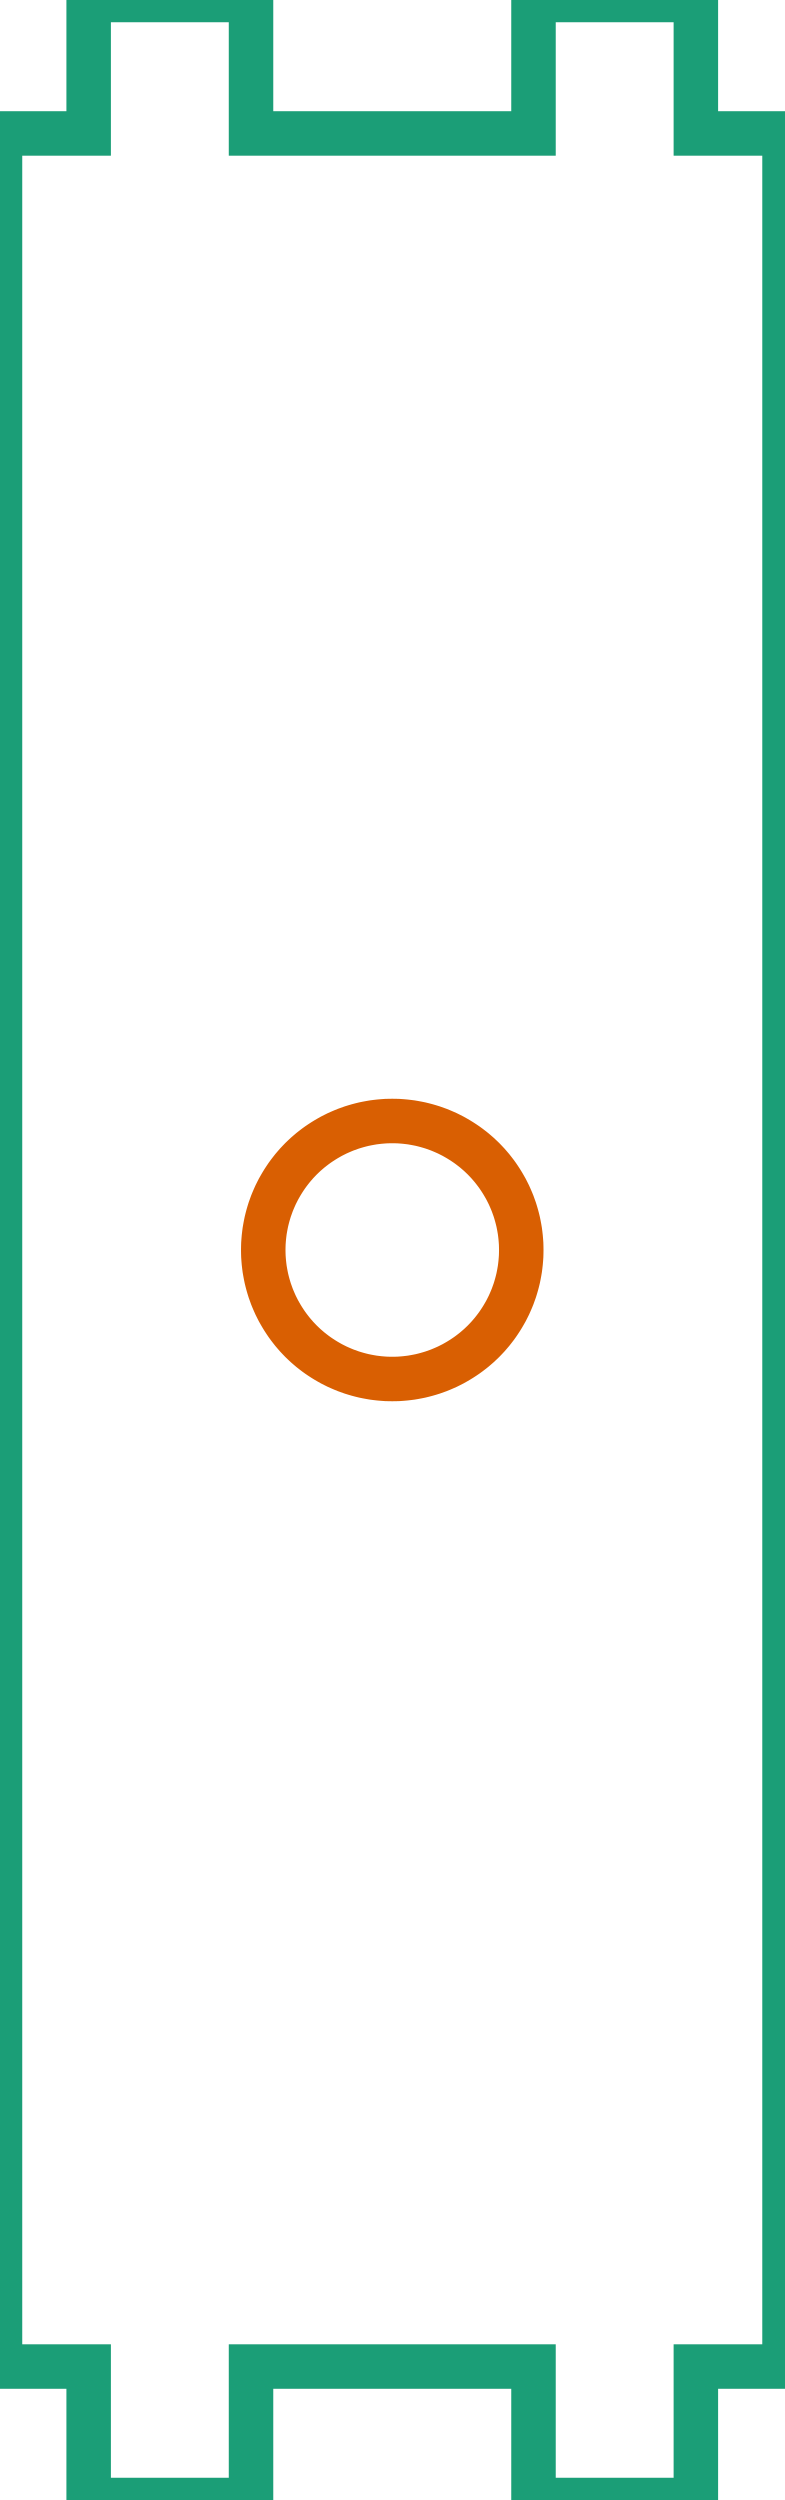
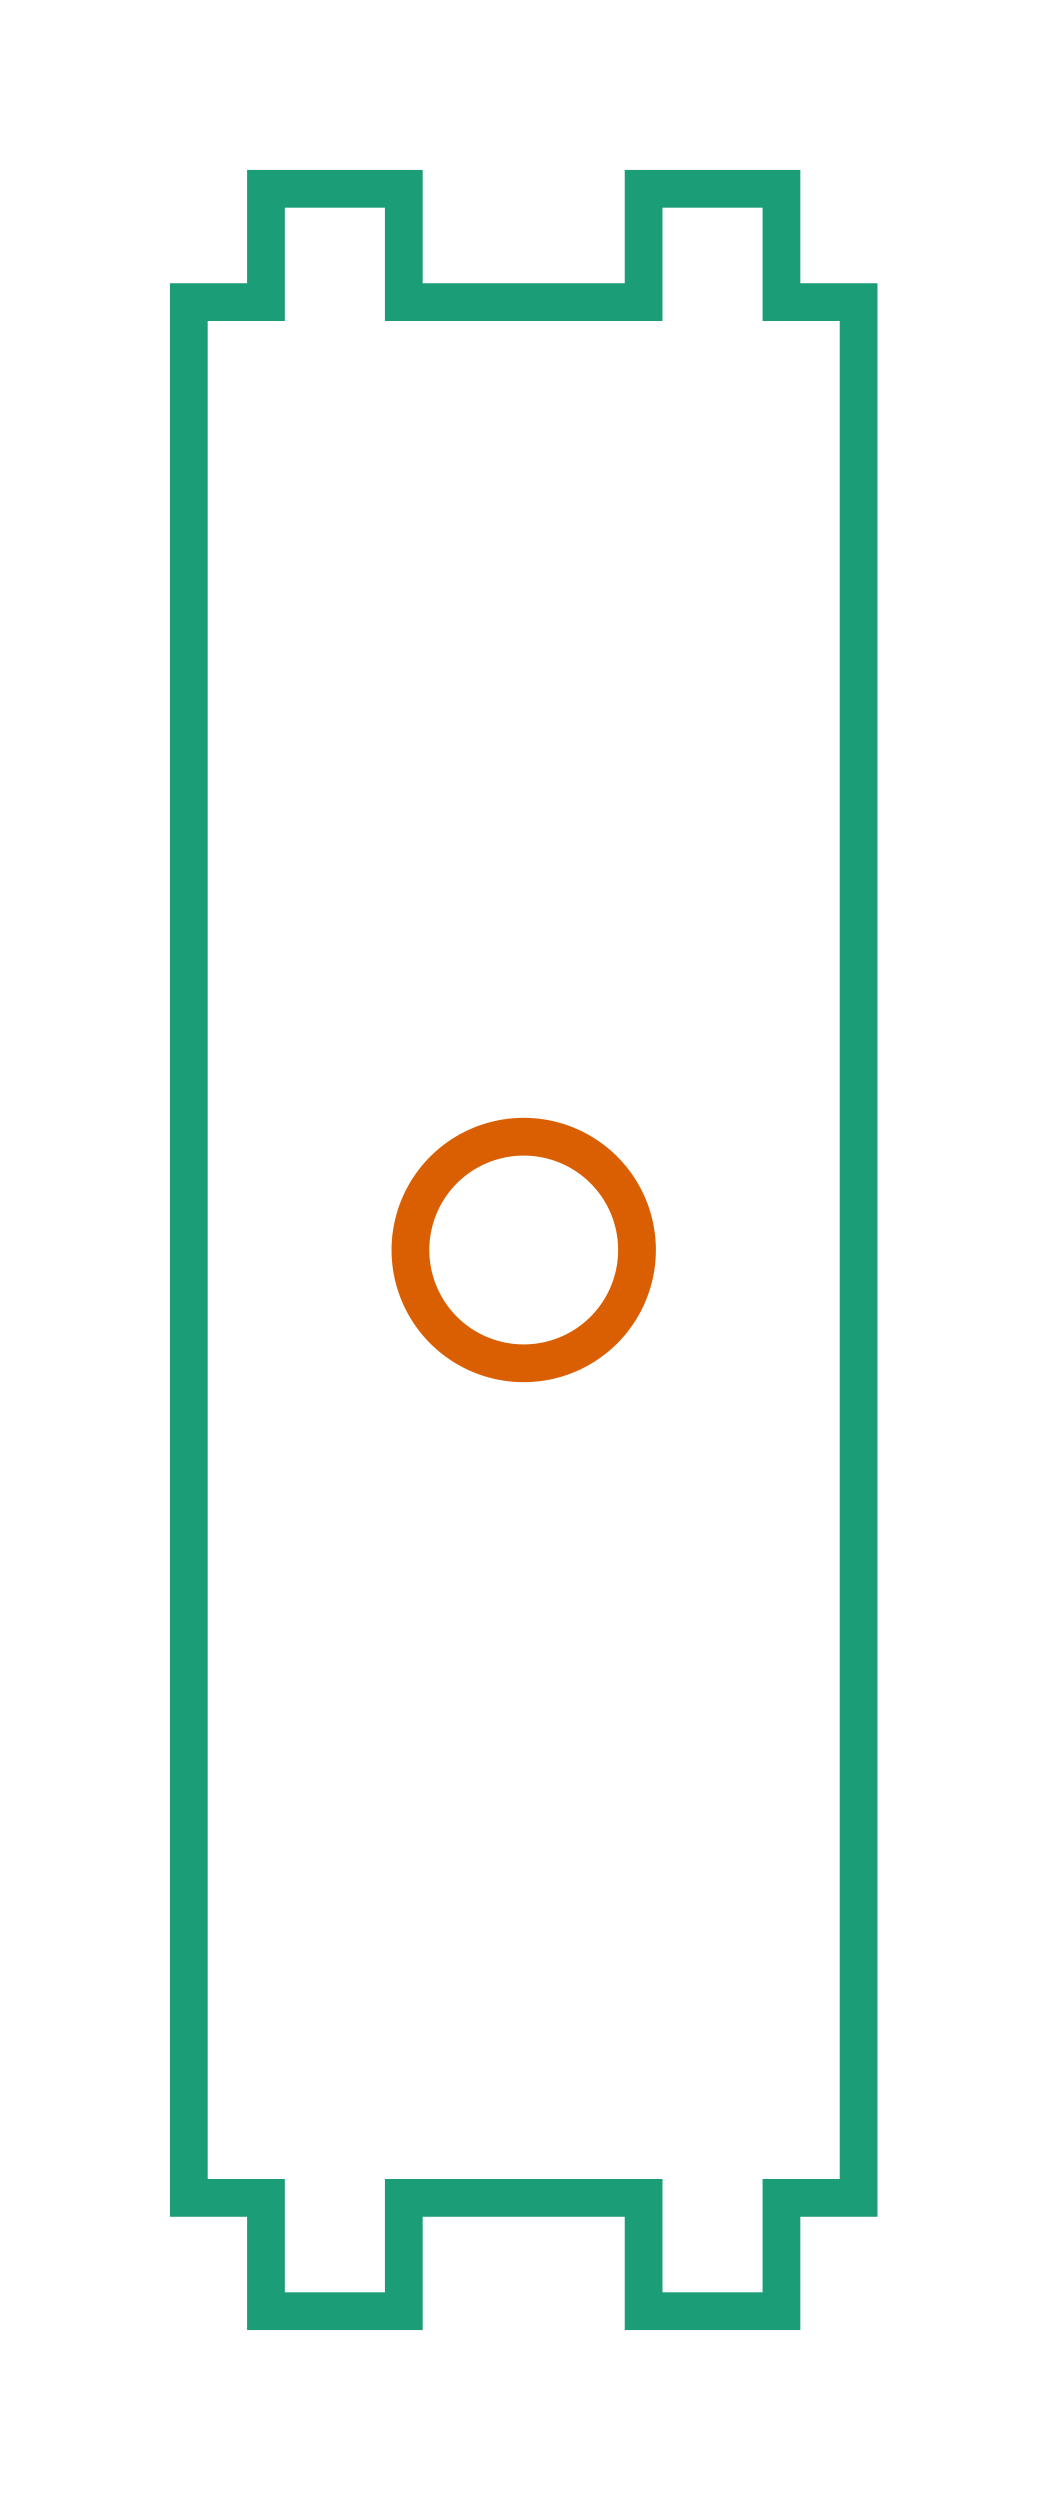
- <svg xmlns="http://www.w3.org/2000/svg" baseProfile="full" height="56.2mm" version="1.1" viewBox="-5.818,3.0,17.636,56.2" width="17.636mm">
+ <svg xmlns="http://www.w3.org/2000/svg" baseProfile="full" height="66.2mm" version="1.1" viewBox="-2.0,-30.1,27.736,66.2" width="27.736mm">
  <defs />
-   <g transform="translate(3, 31.1)">
-     <path d="M 8.818 25.1 L 8.818 -25.1  L 6.825 -25.1  L 6.825 -28.1  L 3.175 -28.1  L 3.175 -25.1  L -3.175 -25.1  L -3.175 -28.1  L -6.825 -28.1  L -6.825 -25.1  L -8.818 -25.1  L -8.818 25.1  L -6.825 25.1  L -6.825 28.1  L -3.175 28.1  L -3.175 25.1  L 3.175 25.1  L 3.175 28.1  L 6.825 28.1  L 6.825 25.1  z" fill="none" stroke="rgb(27, 158, 119)" />
-     <path d="M -0.071 2.899 L -0.142 2.897  L -0.213 2.892  L -0.284 2.886  L -0.355 2.878  L -0.426 2.869  L -0.496 2.857  L -0.566 2.844  L -0.635 2.83  L -0.705 2.813  L -0.773 2.795  L -0.842 2.775  L -0.91 2.754  L -0.977 2.73  L -1.044 2.706  L -1.11 2.679  L -1.175 2.651  L -1.24 2.622  L -1.304 2.59  L -1.367 2.558  L -1.429 2.523  L -1.491 2.487  L -1.551 2.45  L -1.611 2.411  L -1.67 2.371  L -1.728 2.329  L -1.784 2.286  L -1.84 2.242  L -1.894 2.196  L -1.948 2.149  L -2 2.1  L -2.051 2.051  L -2.1 2  L -2.149 1.948  L -2.196 1.894  L -2.242 1.84  L -2.286 1.784  L -2.329 1.728  L -2.371 1.67  L -2.411 1.611  L -2.45 1.551  L -2.487 1.491  L -2.523 1.429  L -2.558 1.367  L -2.59 1.304  L -2.622 1.24  L -2.651 1.175  L -2.679 1.11  L -2.706 1.044  L -2.73 0.977  L -2.754 0.91  L -2.775 0.842  L -2.795 0.773  L -2.813 0.705  L -2.83 0.635  L -2.844 0.566  L -2.857 0.496  L -2.869 0.426  L -2.878 0.355  L -2.886 0.284  L -2.892 0.213  L -2.897 0.142  L -2.899 0.071  L -2.9 -2.84217e-14  L -2.899 -0.071  L -2.897 -0.142  L -2.892 -0.213  L -2.886 -0.284  L -2.878 -0.355  L -2.869 -0.426  L -2.857 -0.496  L -2.844 -0.566  L -2.83 -0.635  L -2.813 -0.705  L -2.795 -0.773  L -2.775 -0.842  L -2.754 -0.91  L -2.73 -0.977  L -2.706 -1.044  L -2.679 -1.11  L -2.651 -1.175  L -2.622 -1.24  L -2.59 -1.304  L -2.558 -1.367  L -2.523 -1.429  L -2.487 -1.491  L -2.45 -1.551  L -2.411 -1.611  L -2.371 -1.67  L -2.329 -1.728  L -2.286 -1.784  L -2.242 -1.84  L -2.196 -1.894  L -2.149 -1.948  L -2.1 -2  L -2.051 -2.051  L -2 -2.1  L -1.948 -2.149  L -1.894 -2.196  L -1.84 -2.242  L -1.784 -2.286  L -1.728 -2.329  L -1.67 -2.371  L -1.611 -2.411  L -1.551 -2.45  L -1.491 -2.487  L -1.429 -2.523  L -1.367 -2.558  L -1.304 -2.59  L -1.24 -2.622  L -1.175 -2.651  L -1.11 -2.679  L -1.044 -2.706  L -0.977 -2.73  L -0.91 -2.754  L -0.842 -2.775  L -0.773 -2.795  L -0.705 -2.813  L -0.635 -2.83  L -0.566 -2.844  L -0.496 -2.857  L -0.426 -2.869  L -0.355 -2.878  L -0.284 -2.886  L -0.213 -2.892  L -0.142 -2.897  L -0.071 -2.899  L -0 -2.9  L 0.071 -2.899  L 0.142 -2.897  L 0.213 -2.892  L 0.284 -2.886  L 0.355 -2.878  L 0.426 -2.869  L 0.496 -2.857  L 0.566 -2.844  L 0.635 -2.83  L 0.705 -2.813  L 0.773 -2.795  L 0.842 -2.775  L 0.91 -2.754  L 0.977 -2.73  L 1.044 -2.706  L 1.11 -2.679  L 1.175 -2.651  L 1.24 -2.622  L 1.304 -2.59  L 1.367 -2.558  L 1.429 -2.523  L 1.491 -2.487  L 1.551 -2.45  L 1.611 -2.411  L 1.67 -2.371  L 1.728 -2.329  L 1.784 -2.286  L 1.84 -2.242  L 1.894 -2.196  L 1.948 -2.149  L 2 -2.1  L 2.051 -2.051  L 2.1 -2  L 2.149 -1.948  L 2.196 -1.894  L 2.242 -1.84  L 2.286 -1.784  L 2.329 -1.728  L 2.371 -1.67  L 2.411 -1.611  L 2.45 -1.551  L 2.487 -1.491  L 2.523 -1.429  L 2.558 -1.367  L 2.59 -1.304  L 2.622 -1.24  L 2.651 -1.175  L 2.679 -1.11  L 2.706 -1.044  L 2.73 -0.977  L 2.754 -0.91  L 2.775 -0.842  L 2.795 -0.773  L 2.813 -0.705  L 2.83 -0.635  L 2.844 -0.566  L 2.857 -0.496  L 2.869 -0.426  L 2.878 -0.355  L 2.886 -0.284  L 2.892 -0.213  L 2.897 -0.142  L 2.899 -0.071  L 2.9 -2.84217e-14  L 2.899 0.071  L 2.897 0.142  L 2.892 0.213  L 2.886 0.284  L 2.878 0.355  L 2.869 0.426  L 2.857 0.496  L 2.844 0.566  L 2.83 0.635  L 2.813 0.705  L 2.795 0.773  L 2.775 0.842  L 2.754 0.91  L 2.73 0.977  L 2.706 1.044  L 2.679 1.11  L 2.651 1.175  L 2.622 1.24  L 2.59 1.304  L 2.558 1.367  L 2.523 1.429  L 2.487 1.491  L 2.45 1.551  L 2.411 1.611  L 2.371 1.67  L 2.329 1.728  L 2.286 1.784  L 2.242 1.84  L 2.196 1.894  L 2.149 1.948  L 2.1 2  L 2.051 2.051  L 2 2.1  L 1.948 2.149  L 1.894 2.196  L 1.84 2.242  L 1.784 2.286  L 1.728 2.329  L 1.67 2.371  L 1.611 2.411  L 1.551 2.45  L 1.491 2.487  L 1.429 2.523  L 1.367 2.558  L 1.304 2.59  L 1.24 2.622  L 1.175 2.651  L 1.11 2.679  L 1.044 2.706  L 0.977 2.73  L 0.91 2.754  L 0.842 2.775  L 0.773 2.795  L 0.705 2.813  L 0.635 2.83  L 0.566 2.844  L 0.496 2.857  L 0.426 2.869  L 0.355 2.878  L 0.284 2.886  L 0.213 2.892  L 0.142 2.897  L 0.071 2.899  L -0 2.9  z" fill="none" stroke="rgb(217, 95, 2)" />
+   <g transform="translate(11.8679, 3)">
+     <path d="M 8.868 25.1 L 8.868 -25.1  L 6.825 -25.1  L 6.825 -28.1  L 3.175 -28.1  L 3.175 -25.1  L -3.175 -25.1  L -3.175 -28.1  L -6.825 -28.1  L -6.825 -25.1  L -8.868 -25.1  L -8.868 25.1  L -6.825 25.1  L -6.825 28.1  L -3.175 28.1  L -3.175 25.1  L 3.175 25.1  L 3.175 28.1  L 6.825 28.1  L 6.825 25.1  z" fill="none" stroke="rgb(27, 158, 119)" />
+     <path d="M -0.074 2.999 L -0.148 2.996  L -0.222 2.992  L -0.295 2.985  L -0.369 2.977  L -0.442 2.967  L -0.515 2.955  L -0.588 2.942  L -0.66 2.927  L -0.732 2.909  L -0.803 2.89  L -0.874 2.87  L -0.945 2.847  L -1.014 2.823  L -1.084 2.797  L -1.152 2.77  L -1.22 2.741  L -1.287 2.71  L -1.354 2.677  L -1.419 2.643  L -1.484 2.607  L -1.548 2.57  L -1.611 2.531  L -1.672 2.491  L -1.733 2.449  L -1.793 2.405  L -1.852 2.36  L -1.909 2.314  L -1.966 2.266  L -2.021 2.217  L -2.075 2.167  L -2.128 2.115  L -2.179 2.062  L -2.229 2.007  L -2.278 1.952  L -2.326 1.895  L -2.372 1.837  L -2.416 1.778  L -2.459 1.718  L -2.501 1.657  L -2.541 1.595  L -2.579 1.532  L -2.616 1.468  L -2.652 1.403  L -2.685 1.337  L -2.718 1.271  L -2.748 1.203  L -2.777 1.135  L -2.804 1.066  L -2.829 0.997  L -2.853 0.927  L -2.875 0.856  L -2.895 0.785  L -2.914 0.714  L -2.931 0.642  L -2.945 0.569  L -2.959 0.497  L -2.97 0.424  L -2.979 0.35  L -2.987 0.277  L -2.993 0.203  L -2.997 0.129  L -2.999 0.055  L -3 -0.018  L -2.999 -0.092  L -2.995 -0.166  L -2.99 -0.24  L -2.984 -0.314  L -2.975 -0.387  L -2.964 -0.46  L -2.952 -0.533  L -2.938 -0.606  L -2.922 -0.678  L -2.905 -0.75  L -2.885 -0.821  L -2.864 -0.892  L -2.842 -0.962  L -2.817 -1.032  L -2.791 -1.101  L -2.763 -1.169  L -2.733 -1.237  L -2.702 -1.304  L -2.669 -1.37  L -2.634 -1.436  L -2.598 -1.5  L -2.56 -1.564  L -2.521 -1.626  L -2.48 -1.688  L -2.438 -1.748  L -2.394 -1.808  L -2.349 -1.866  L -2.302 -1.924  L -2.254 -1.98  L -2.205 -2.035  L -2.154 -2.088  L -2.102 -2.141  L -2.048 -2.192  L -1.994 -2.242  L -1.938 -2.29  L -1.881 -2.337  L -1.823 -2.383  L -1.763 -2.427  L -1.703 -2.47  L -1.642 -2.511  L -1.579 -2.551  L -1.516 -2.589  L -1.452 -2.625  L -1.387 -2.66  L -1.321 -2.694  L -1.254 -2.725  L -1.186 -2.755  L -1.118 -2.784  L -1.049 -2.811  L -0.98 -2.836  L -0.909 -2.859  L -0.839 -2.88  L -0.768 -2.9  L -0.696 -2.918  L -0.624 -2.934  L -0.551 -2.949  L -0.478 -2.962  L -0.405 -2.972  L -0.332 -2.982  L -0.258 -2.989  L -0.185 -2.994  L -0.111 -2.998  L -0.037 -3  L 0.037 -3  L 0.111 -2.998  L 0.185 -2.994  L 0.258 -2.989  L 0.332 -2.982  L 0.405 -2.972  L 0.478 -2.962  L 0.551 -2.949  L 0.624 -2.934  L 0.696 -2.918  L 0.768 -2.9  L 0.839 -2.88  L 0.909 -2.859  L 0.98 -2.836  L 1.049 -2.811  L 1.118 -2.784  L 1.186 -2.755  L 1.254 -2.725  L 1.321 -2.694  L 1.387 -2.66  L 1.452 -2.625  L 1.516 -2.589  L 1.579 -2.551  L 1.642 -2.511  L 1.703 -2.47  L 1.763 -2.427  L 1.823 -2.383  L 1.881 -2.337  L 1.938 -2.29  L 1.994 -2.242  L 2.048 -2.192  L 2.102 -2.141  L 2.154 -2.088  L 2.205 -2.035  L 2.254 -1.98  L 2.302 -1.924  L 2.349 -1.866  L 2.394 -1.808  L 2.438 -1.748  L 2.48 -1.688  L 2.521 -1.626  L 2.56 -1.564  L 2.598 -1.5  L 2.634 -1.436  L 2.669 -1.37  L 2.702 -1.304  L 2.733 -1.237  L 2.763 -1.169  L 2.791 -1.101  L 2.817 -1.032  L 2.842 -0.962  L 2.864 -0.892  L 2.885 -0.821  L 2.905 -0.75  L 2.922 -0.678  L 2.938 -0.606  L 2.952 -0.533  L 2.964 -0.46  L 2.975 -0.387  L 2.984 -0.314  L 2.99 -0.24  L 2.995 -0.166  L 2.999 -0.092  L 3 -0.018  L 2.999 0.055  L 2.997 0.129  L 2.993 0.203  L 2.987 0.277  L 2.979 0.35  L 2.97 0.424  L 2.959 0.497  L 2.945 0.569  L 2.931 0.642  L 2.914 0.714  L 2.895 0.785  L 2.875 0.856  L 2.853 0.927  L 2.829 0.997  L 2.804 1.066  L 2.777 1.135  L 2.748 1.203  L 2.718 1.271  L 2.685 1.337  L 2.652 1.403  L 2.616 1.468  L 2.579 1.532  L 2.541 1.595  L 2.501 1.657  L 2.459 1.718  L 2.416 1.778  L 2.372 1.837  L 2.326 1.895  L 2.278 1.952  L 2.229 2.007  L 2.179 2.062  L 2.128 2.115  L 2.075 2.167  L 2.021 2.217  L 1.966 2.266  L 1.909 2.314  L 1.852 2.36  L 1.793 2.405  L 1.733 2.449  L 1.672 2.491  L 1.611 2.531  L 1.548 2.57  L 1.484 2.607  L 1.419 2.643  L 1.354 2.677  L 1.287 2.71  L 1.22 2.741  L 1.152 2.77  L 1.084 2.797  L 1.014 2.823  L 0.945 2.847  L 0.874 2.87  L 0.803 2.89  L 0.732 2.909  L 0.66 2.927  L 0.588 2.942  L 0.515 2.955  L 0.442 2.967  L 0.369 2.977  L 0.295 2.985  L 0.222 2.992  L 0.148 2.996  L 0.074 2.999  L -0 3  z" fill="none" stroke="rgb(217, 95, 2)" />
  </g>
</svg>
